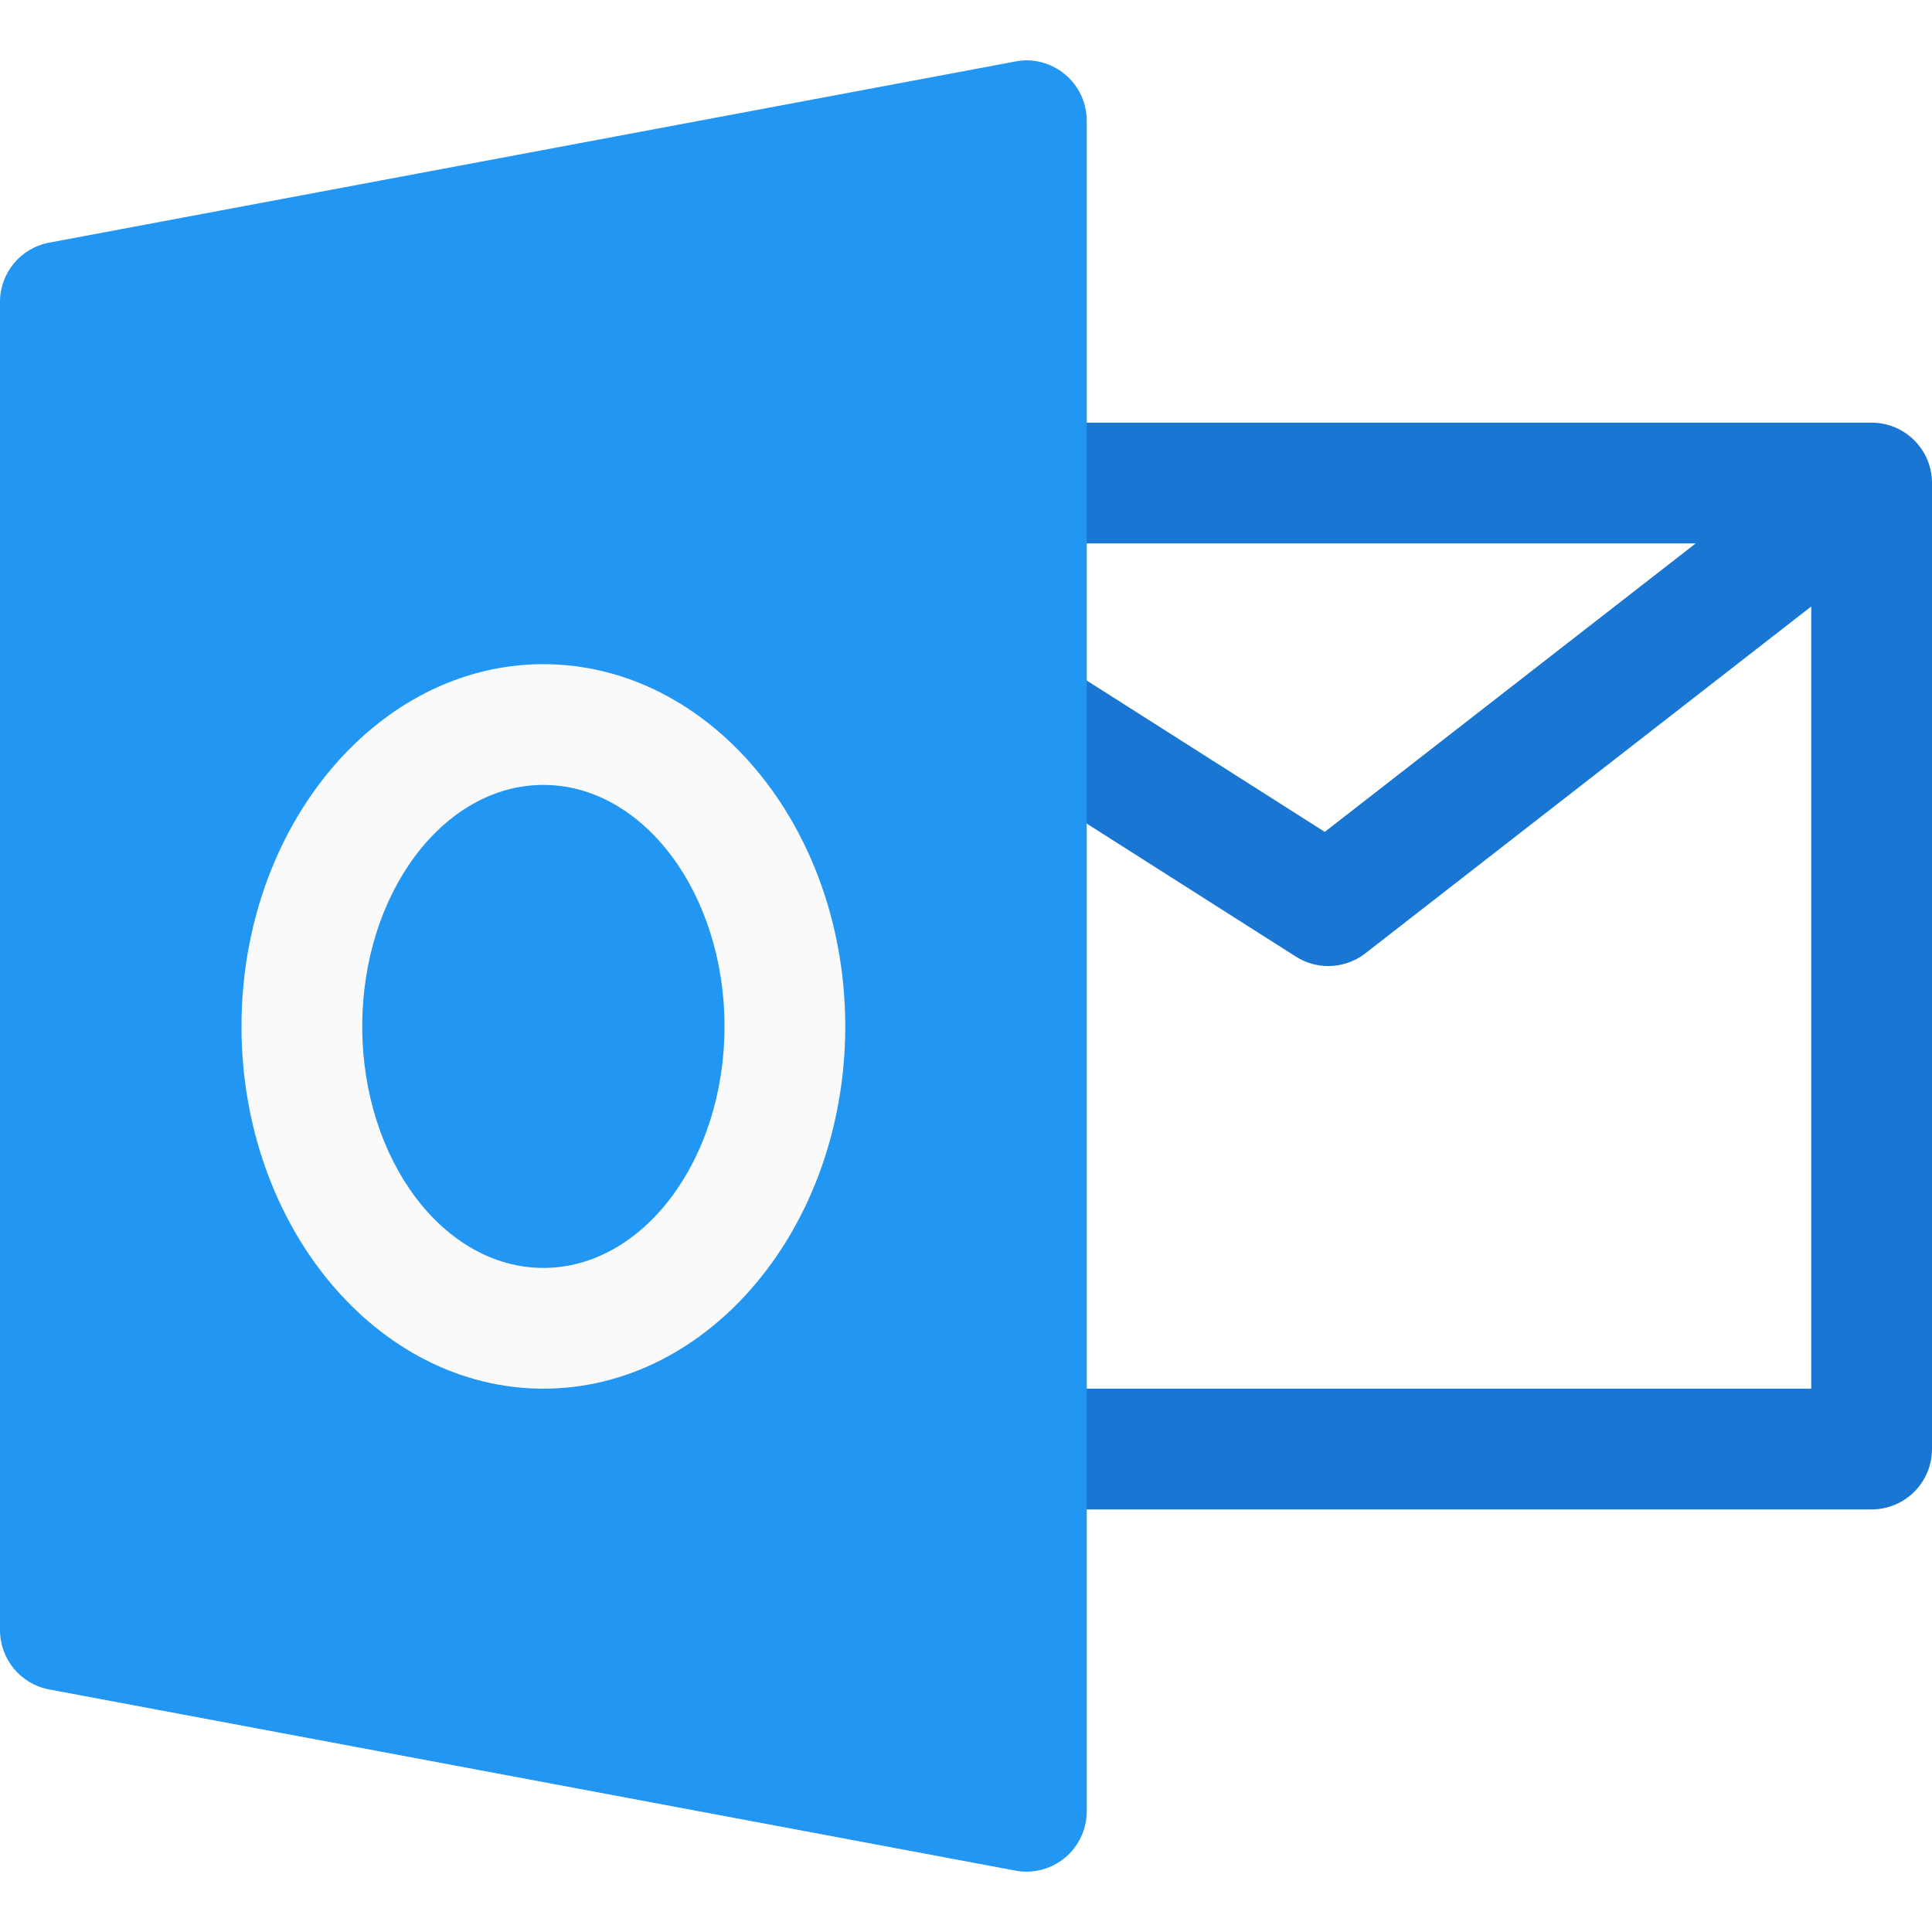
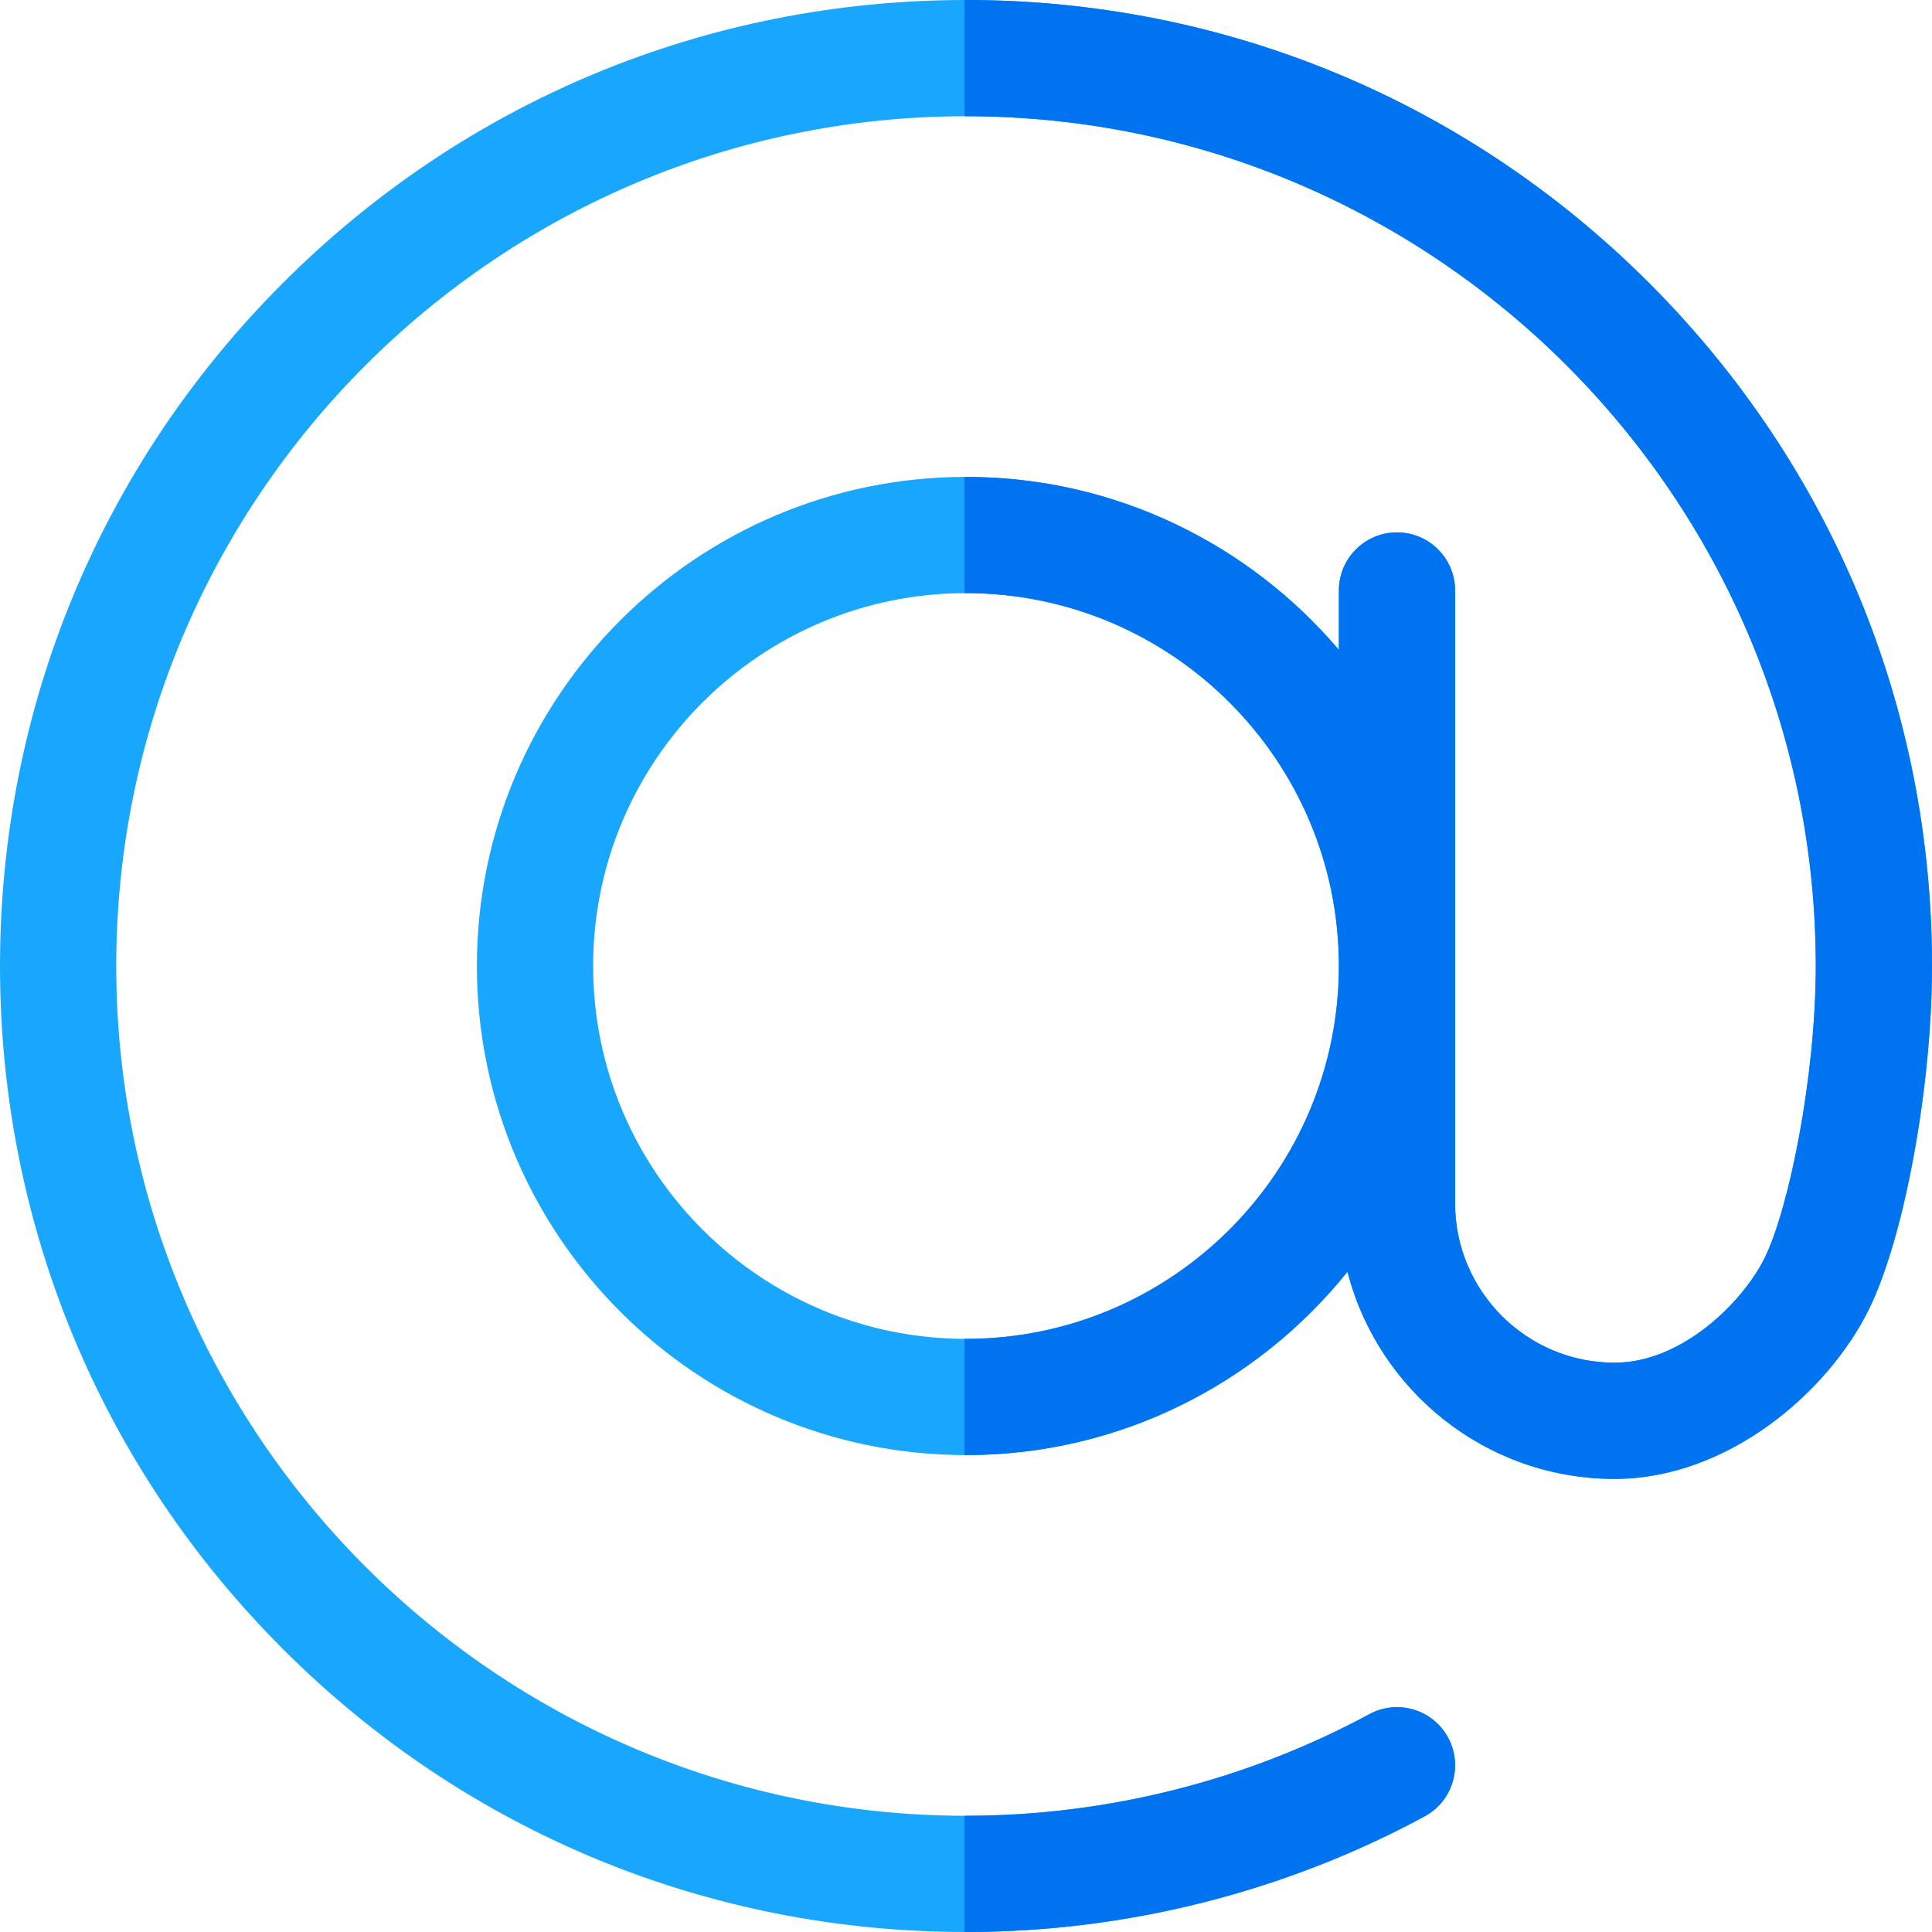
<svg xmlns="http://www.w3.org/2000/svg" version="1.1" id="Capa_1" x="0px" y="0px" viewBox="0 0 512 512" style="enable-background:new 0 0 512 512;" xml:space="preserve">
-   <path style="fill:#1976D2;" d="M496,112.011H272c-8.832,0-16,7.168-16,16s7.168,16,16,16h177.376l-98.304,76.448l-70.496-44.832  l-17.152,27.008l80,50.88c2.592,1.664,5.6,2.496,8.576,2.496c3.456,0,6.944-1.12,9.824-3.36L480,160.715v207.296H272  c-8.832,0-16,7.168-16,16s7.168,16,16,16h224c8.832,0,16-7.168,16-16v-256C512,119.179,504.832,112.011,496,112.011z" />
-   <path style="fill:#2196F3;" d="M282.208,19.691c-3.648-3.04-8.544-4.352-13.152-3.392l-256,48C5.472,65.707,0,72.299,0,80.011v352  c0,7.68,5.472,14.304,13.056,15.712l256,48c0.96,0.192,1.952,0.288,2.944,0.288c3.712,0,7.328-1.28,10.208-3.68  c3.68-3.04,5.792-7.584,5.792-12.32v-448C288,27.243,285.888,22.731,282.208,19.691z" />
-   <path style="fill:#FAFAFA;" d="M144,368.011c-44.096,0-80-43.072-80-96s35.904-96,80-96s80,43.072,80,96  S188.096,368.011,144,368.011z M144,208.011c-26.464,0-48,28.704-48,64s21.536,64,48,64s48-28.704,48-64  S170.464,208.011,144,208.011z" />
+   <path style="fill:#18A7FC;" d="M437.02,74.981C388.668,26.629,324.381,0,256,0S123.334,26.629,74.981,74.981  C26.63,123.333,0.001,187.62,0.001,255.999s26.629,132.667,74.981,181.02C123.334,485.371,187.621,512,256.001,512  c42.42,0,84.448-10.595,121.539-30.638c7.483-4.043,10.271-13.387,6.227-20.871c-4.042-7.482-13.385-10.27-20.87-6.227  c-32.609,17.621-69.573,26.934-106.896,26.934C131.826,481.198,30.802,380.175,30.802,255.999S131.826,30.802,256,30.802  c124.175,0,225.198,101.024,225.198,225.198c0,29.389-7.139,64.356-13.546,77.359c-5.682,11.53-21.78,27.768-39.78,27.768  c-23.299,0-42.255-18.955-42.255-42.254V156.484c0-8.505-6.895-15.401-15.401-15.401c-8.505,0-15.401,6.895-15.401,15.401v15.736  c-23.794-28.021-59.26-45.837-98.815-45.837c-71.47,0-129.617,58.146-129.617,129.617c0,71.47,58.145,129.617,129.617,129.617  c40.84,0,77.322-18.991,101.097-48.601c8.089,31.535,36.752,54.912,70.774,54.912c29.711,0,56.402-22.615,67.41-44.954  c9.375-19.024,16.718-58.984,16.718-90.973C512.001,187.62,485.371,123.333,437.02,74.981z M256,354.815  c-54.486,0-98.815-44.328-98.815-98.815s44.328-98.815,98.815-98.815s98.815,44.328,98.815,98.815  C354.815,310.487,310.487,354.815,256,354.815z" />
+   <g>
+     <path style="fill:#0074F0;" d="M377.54,481.362c7.483-4.043,10.271-13.387,6.227-20.871c-4.042-7.482-13.385-10.27-20.87-6.227   c-32.609,17.621-69.573,26.934-106.896,26.934c-0.131,0-0.263-0.005-0.394-0.005v30.802c0.131,0,0.263,0.005,0.394,0.005   C298.42,512,340.448,501.405,377.54,481.362z" />
+     <path style="fill:#0074F0;" d="M256,0c-0.131,0-0.263,0.005-0.394,0.005v30.802c0.131,0,0.263-0.005,0.394-0.005   c124.175,0,225.198,101.024,225.198,225.198c0,29.389-7.139,64.356-13.546,77.359c-5.682,11.53-21.78,27.768-39.78,27.768   c-23.299,0-42.255-18.955-42.255-42.254V156.484c0-8.505-6.895-15.401-15.401-15.401c-8.505,0-15.401,6.895-15.401,15.401v15.736   c-23.794-28.021-59.26-45.837-98.815-45.837c-0.131,0-0.263,0.005-0.394,0.005v30.802c0.131,0,0.263-0.005,0.394-0.005   c54.487,0,98.815,44.328,98.815,98.815c0,54.486-44.328,98.815-98.815,98.815c-0.131,0-0.263-0.004-0.394-0.005v30.802   c0.131,0,0.263,0.005,0.394,0.005c40.84,0,77.322-18.991,101.097-48.601c8.089,31.535,36.752,54.912,70.774,54.912   c29.711,0,56.402-22.615,67.41-44.954c9.375-19.024,16.718-58.984,16.718-90.973c0-68.38-26.629-132.667-74.981-181.02   C388.668,26.629,324.381,0,256,0z" />
+   </g>
  <g>
</g>
  <g>
</g>
  <g>
</g>
  <g>
</g>
  <g>
</g>
  <g>
</g>
  <g>
</g>
  <g>
</g>
  <g>
</g>
  <g>
</g>
  <g>
</g>
  <g>
</g>
  <g>
</g>
  <g>
</g>
  <g>
</g>
</svg>
